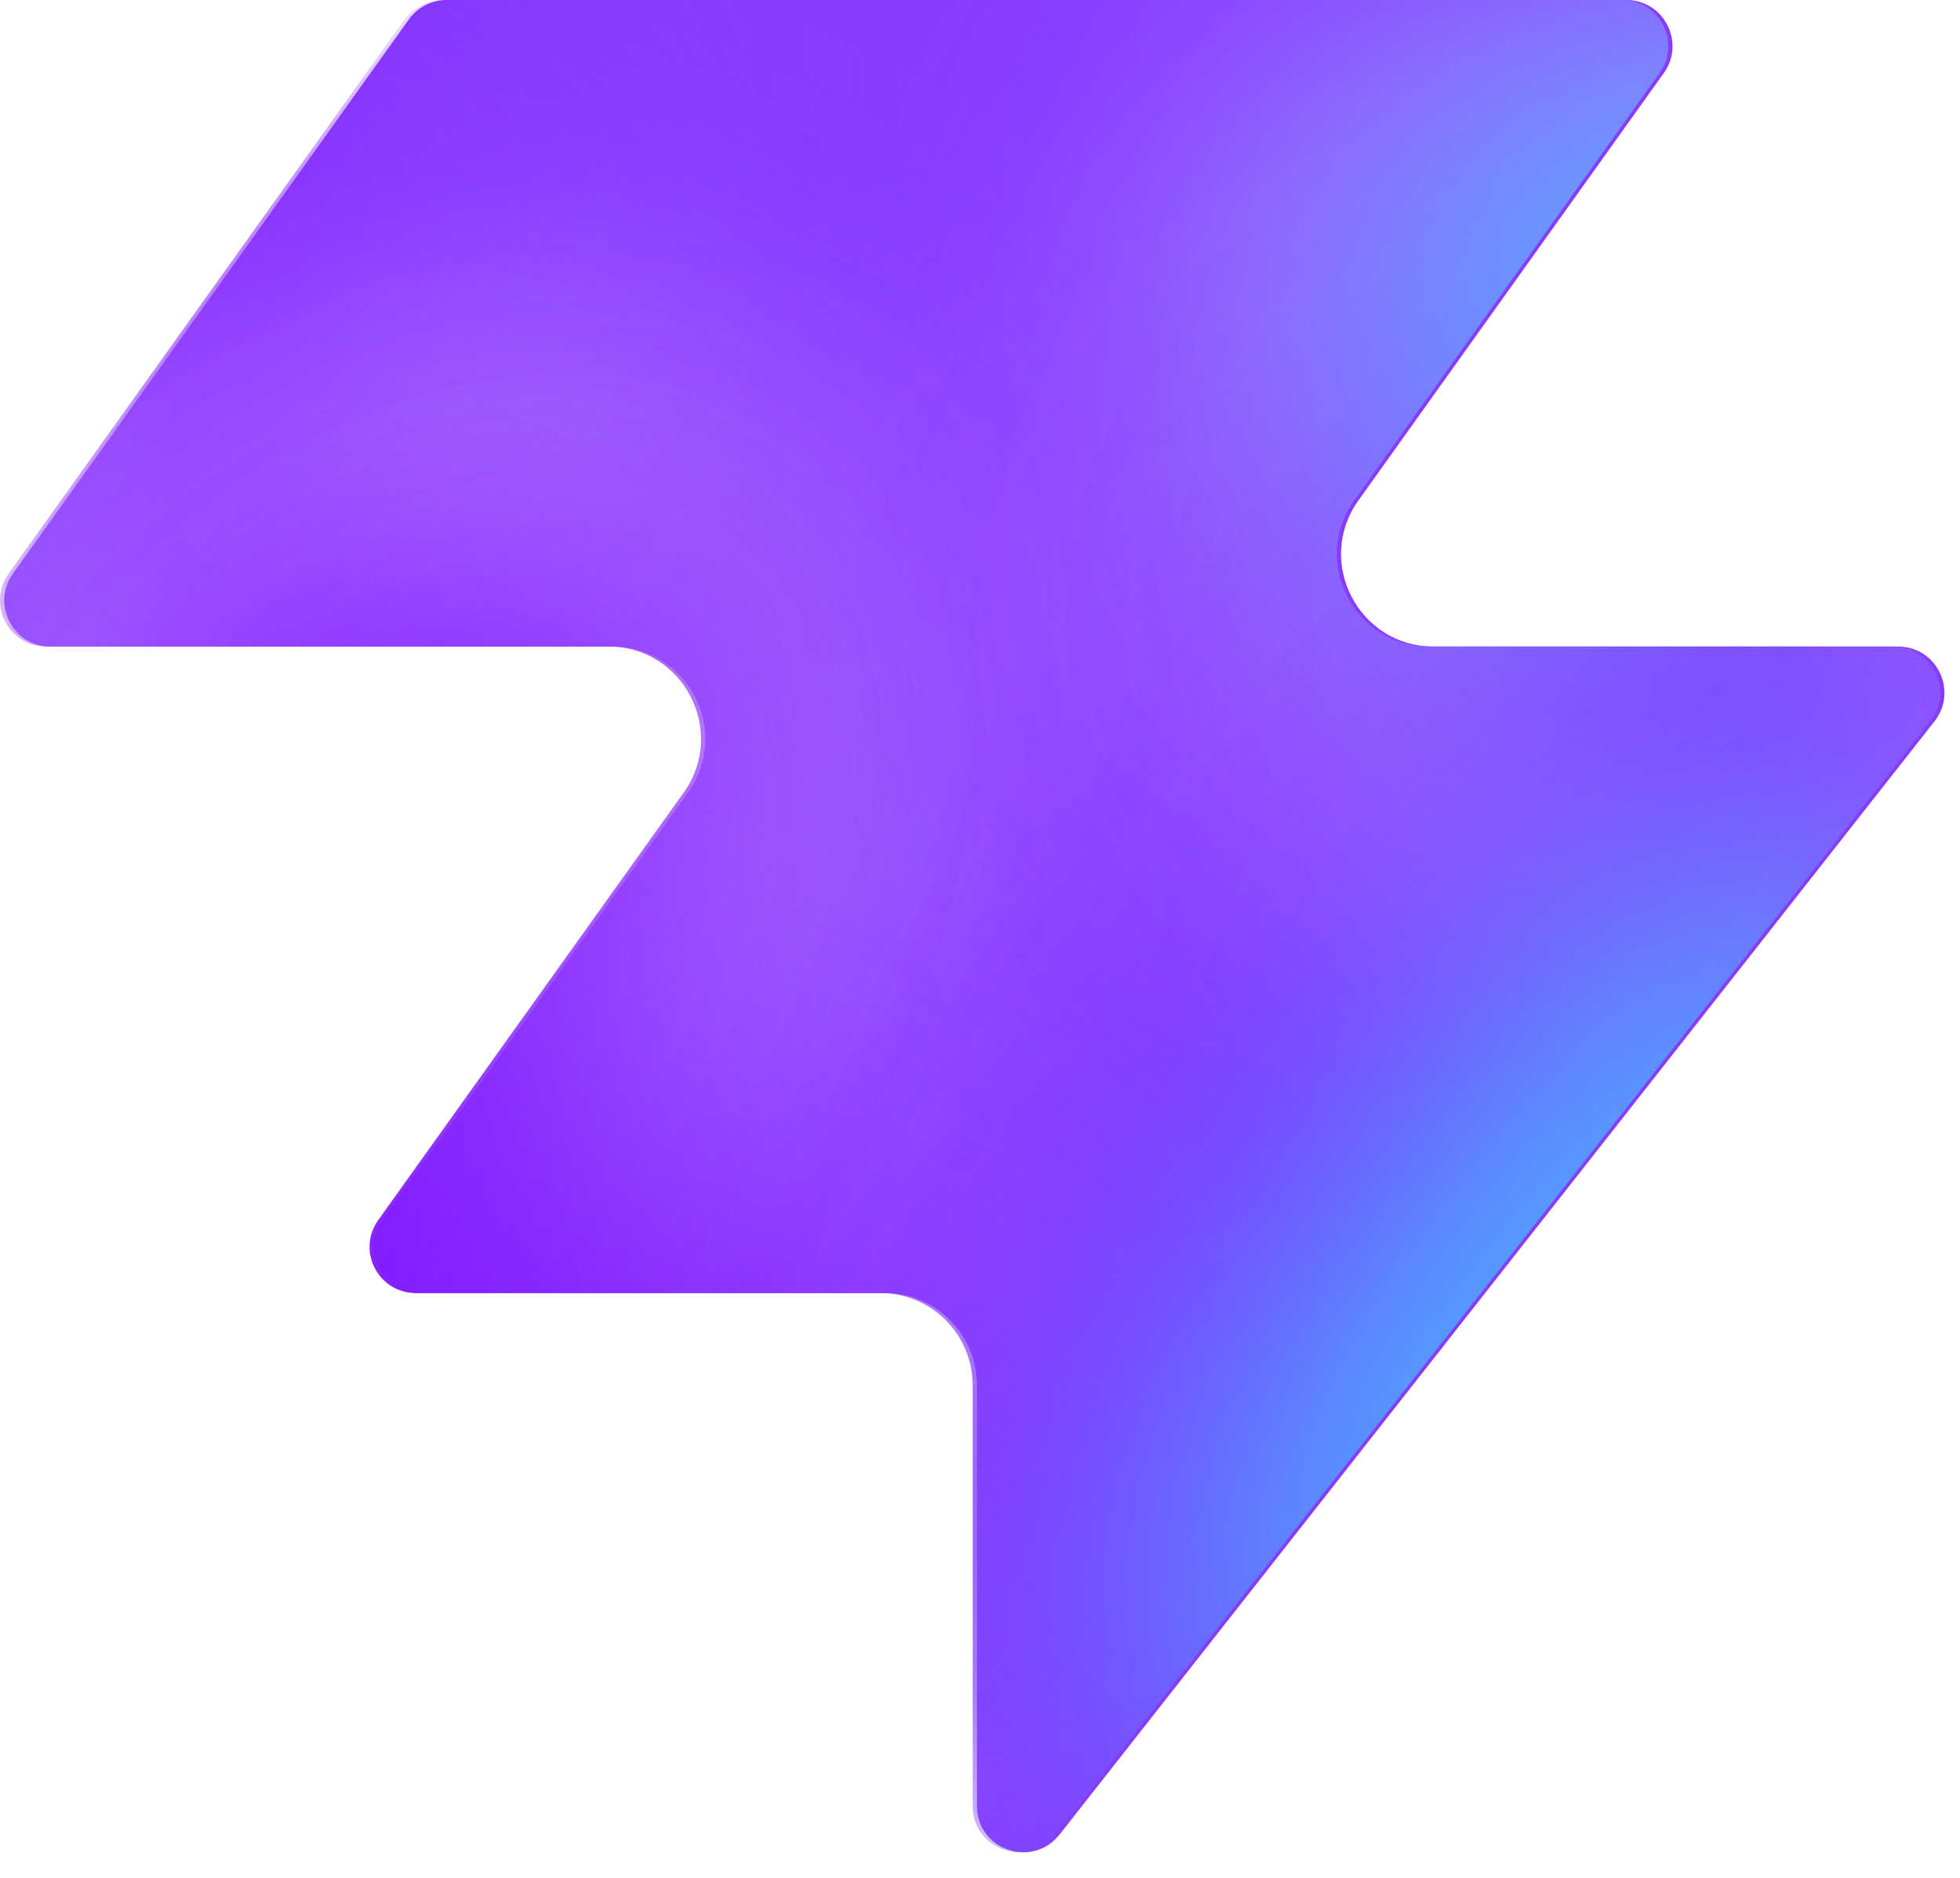
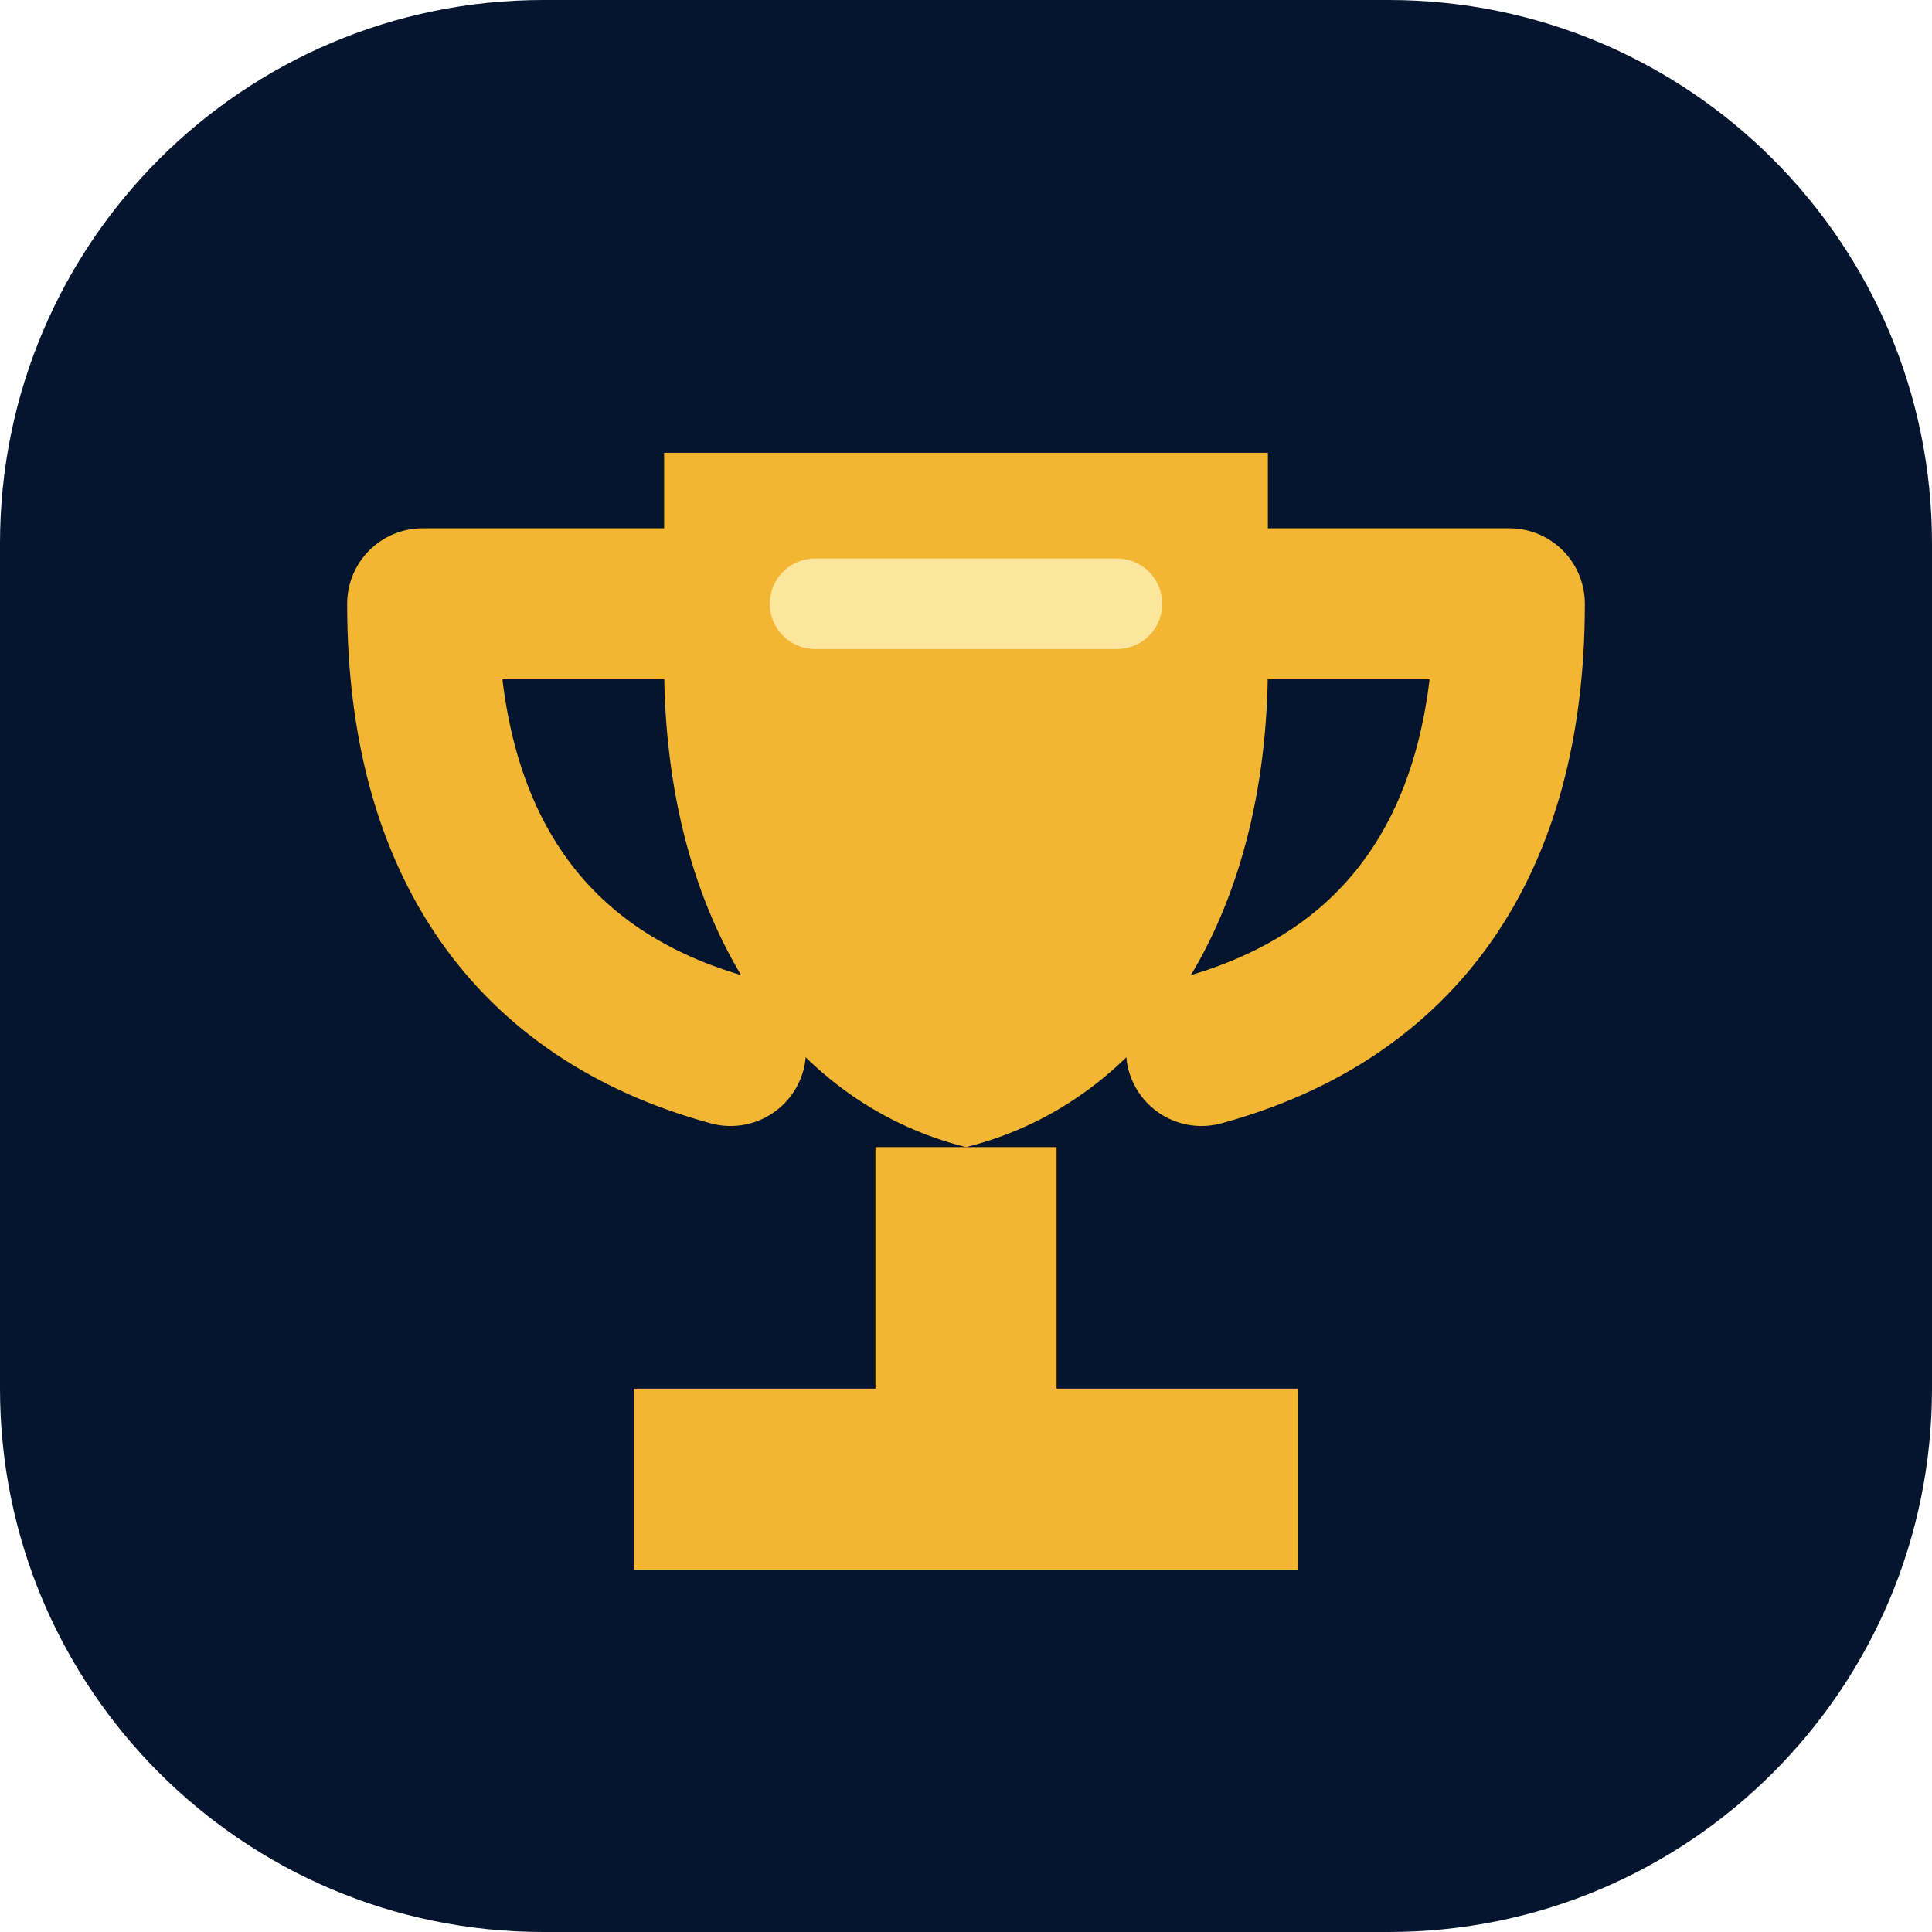
- <svg xmlns="http://www.w3.org/2000/svg" width="48" height="46" fill="none" viewBox="0 0 48 46">
-   <path fill="#863bff" d="M25.946 44.938c-.664.845-2.021.375-2.021-.698V33.937a2.26 2.26 0 0 0-2.262-2.262H10.287c-.92 0-1.456-1.04-.92-1.788l7.48-10.471c1.07-1.497 0-3.578-1.842-3.578H1.237c-.92 0-1.456-1.04-.92-1.788L10.013.474c.214-.297.556-.474.92-.474h28.894c.92 0 1.456 1.04.92 1.788l-7.48 10.471c-1.07 1.498 0 3.579 1.842 3.579h11.377c.943 0 1.473 1.088.89 1.83L25.947 44.94z" style="fill:#863bff;fill:color(display-p3 .525 .23 1);fill-opacity:1" />
-   <mask id="a" width="48" height="46" x="0" y="0" maskUnits="userSpaceOnUse" style="mask-type:alpha">
-     <path fill="#000" d="M25.842 44.938c-.664.844-2.021.375-2.021-.698V33.937a2.26 2.26 0 0 0-2.262-2.262H10.183c-.92 0-1.456-1.04-.92-1.788l7.48-10.471c1.07-1.498 0-3.579-1.842-3.579H1.133c-.92 0-1.456-1.04-.92-1.787L9.91.473c.214-.297.556-.474.92-.474h28.894c.92 0 1.456 1.04.92 1.788l-7.48 10.471c-1.07 1.498 0 3.578 1.842 3.578h11.377c.943 0 1.473 1.088.89 1.832L25.843 44.94z" style="fill:#000;fill-opacity:1" />
-   </mask>
-   <g mask="url(#a)">
-     <g filter="url(#b)">
-       <ellipse cx="5.508" cy="14.704" fill="#ede6ff" rx="5.508" ry="14.704" style="fill:#ede6ff;fill:color(display-p3 .927 .903 1);fill-opacity:1" transform="matrix(.00324 1 1 -.00324 -4.47 31.516)" />
-     </g>
-     <g filter="url(#c)">
-       <ellipse cx="10.399" cy="29.851" fill="#ede6ff" rx="10.399" ry="29.851" style="fill:#ede6ff;fill:color(display-p3 .927 .903 1);fill-opacity:1" transform="matrix(.00324 1 1 -.00324 -39.328 7.883)" />
-     </g>
-     <g filter="url(#d)">
-       <ellipse cx="5.508" cy="30.487" fill="#7e14ff" rx="5.508" ry="30.487" style="fill:#7e14ff;fill:color(display-p3 .492 .077 1);fill-opacity:1" transform="rotate(89.814 -25.913 -14.639)scale(1 -1)" />
-     </g>
-     <g filter="url(#e)">
-       <ellipse cx="5.508" cy="30.599" fill="#7e14ff" rx="5.508" ry="30.599" style="fill:#7e14ff;fill:color(display-p3 .492 .077 1);fill-opacity:1" transform="rotate(89.814 -32.644 -3.334)scale(1 -1)" />
-     </g>
-     <g filter="url(#f)">
-       <ellipse cx="5.508" cy="30.599" fill="#7e14ff" rx="5.508" ry="30.599" style="fill:#7e14ff;fill:color(display-p3 .492 .077 1);fill-opacity:1" transform="matrix(.00324 1 1 -.00324 -34.34 30.47)" />
-     </g>
-     <g filter="url(#g)">
-       <ellipse cx="14.072" cy="22.078" fill="#ede6ff" rx="14.072" ry="22.078" style="fill:#ede6ff;fill:color(display-p3 .927 .903 1);fill-opacity:1" transform="rotate(93.35 24.506 48.493)scale(-1 1)" />
-     </g>
-     <g filter="url(#h)">
-       <ellipse cx="3.47" cy="21.501" fill="#7e14ff" rx="3.47" ry="21.501" style="fill:#7e14ff;fill:color(display-p3 .492 .077 1);fill-opacity:1" transform="rotate(89.009 28.708 47.59)scale(-1 1)" />
-     </g>
-     <g filter="url(#i)">
-       <ellipse cx="3.47" cy="21.501" fill="#7e14ff" rx="3.47" ry="21.501" style="fill:#7e14ff;fill:color(display-p3 .492 .077 1);fill-opacity:1" transform="rotate(89.009 28.708 47.59)scale(-1 1)" />
-     </g>
-     <g filter="url(#j)">
-       <ellipse cx=".387" cy="8.972" fill="#7e14ff" rx="4.407" ry="29.108" style="fill:#7e14ff;fill:color(display-p3 .492 .077 1);fill-opacity:1" transform="rotate(39.51 .387 8.972)" />
-     </g>
-     <g filter="url(#k)">
-       <ellipse cx="47.523" cy="-6.092" fill="#7e14ff" rx="4.407" ry="29.108" style="fill:#7e14ff;fill:color(display-p3 .492 .077 1);fill-opacity:1" transform="rotate(37.892 47.523 -6.092)" />
-     </g>
-     <g filter="url(#l)">
-       <ellipse cx="41.412" cy="6.333" fill="#47bfff" rx="5.971" ry="9.665" style="fill:#47bfff;fill:color(display-p3 .28 .748 1);fill-opacity:1" transform="rotate(37.892 41.412 6.333)" />
-     </g>
-     <g filter="url(#m)">
-       <ellipse cx="-1.879" cy="38.332" fill="#7e14ff" rx="4.407" ry="29.108" style="fill:#7e14ff;fill:color(display-p3 .492 .077 1);fill-opacity:1" transform="rotate(37.892 -1.88 38.332)" />
-     </g>
-     <g filter="url(#n)">
-       <ellipse cx="-1.879" cy="38.332" fill="#7e14ff" rx="4.407" ry="29.108" style="fill:#7e14ff;fill:color(display-p3 .492 .077 1);fill-opacity:1" transform="rotate(37.892 -1.88 38.332)" />
-     </g>
-     <g filter="url(#o)">
-       <ellipse cx="35.651" cy="29.907" fill="#7e14ff" rx="4.407" ry="29.108" style="fill:#7e14ff;fill:color(display-p3 .492 .077 1);fill-opacity:1" transform="rotate(37.892 35.651 29.907)" />
-     </g>
-     <g filter="url(#p)">
-       <ellipse cx="38.418" cy="32.4" fill="#47bfff" rx="5.971" ry="15.297" style="fill:#47bfff;fill:color(display-p3 .28 .748 1);fill-opacity:1" transform="rotate(37.892 38.418 32.4)" />
-     </g>
-   </g>
-   <defs>
-     <filter id="b" width="60.045" height="41.654" x="-19.77" y="16.149" color-interpolation-filters="sRGB" filterUnits="userSpaceOnUse">
-       <feFlood flood-opacity="0" result="BackgroundImageFix" />
-       <feBlend in="SourceGraphic" in2="BackgroundImageFix" result="shape" />
-       <feGaussianBlur result="effect1_foregroundBlur_2002_17158" stdDeviation="7.659" />
-     </filter>
-     <filter id="c" width="90.34" height="51.437" x="-54.613" y="-7.533" color-interpolation-filters="sRGB" filterUnits="userSpaceOnUse">
-       <feFlood flood-opacity="0" result="BackgroundImageFix" />
-       <feBlend in="SourceGraphic" in2="BackgroundImageFix" result="shape" />
-       <feGaussianBlur result="effect1_foregroundBlur_2002_17158" stdDeviation="7.659" />
-     </filter>
-     <filter id="d" width="79.355" height="29.4" x="-49.64" y="2.03" color-interpolation-filters="sRGB" filterUnits="userSpaceOnUse">
-       <feFlood flood-opacity="0" result="BackgroundImageFix" />
-       <feBlend in="SourceGraphic" in2="BackgroundImageFix" result="shape" />
-       <feGaussianBlur result="effect1_foregroundBlur_2002_17158" stdDeviation="4.596" />
-     </filter>
-     <filter id="e" width="79.579" height="29.4" x="-45.045" y="20.029" color-interpolation-filters="sRGB" filterUnits="userSpaceOnUse">
-       <feFlood flood-opacity="0" result="BackgroundImageFix" />
-       <feBlend in="SourceGraphic" in2="BackgroundImageFix" result="shape" />
-       <feGaussianBlur result="effect1_foregroundBlur_2002_17158" stdDeviation="4.596" />
-     </filter>
-     <filter id="f" width="79.579" height="29.4" x="-43.513" y="21.178" color-interpolation-filters="sRGB" filterUnits="userSpaceOnUse">
-       <feFlood flood-opacity="0" result="BackgroundImageFix" />
-       <feBlend in="SourceGraphic" in2="BackgroundImageFix" result="shape" />
-       <feGaussianBlur result="effect1_foregroundBlur_2002_17158" stdDeviation="4.596" />
-     </filter>
-     <filter id="g" width="74.749" height="58.852" x="15.756" y="-17.901" color-interpolation-filters="sRGB" filterUnits="userSpaceOnUse">
-       <feFlood flood-opacity="0" result="BackgroundImageFix" />
-       <feBlend in="SourceGraphic" in2="BackgroundImageFix" result="shape" />
-       <feGaussianBlur result="effect1_foregroundBlur_2002_17158" stdDeviation="7.659" />
-     </filter>
-     <filter id="h" width="61.377" height="25.362" x="23.548" y="2.284" color-interpolation-filters="sRGB" filterUnits="userSpaceOnUse">
-       <feFlood flood-opacity="0" result="BackgroundImageFix" />
-       <feBlend in="SourceGraphic" in2="BackgroundImageFix" result="shape" />
-       <feGaussianBlur result="effect1_foregroundBlur_2002_17158" stdDeviation="4.596" />
-     </filter>
-     <filter id="i" width="61.377" height="25.362" x="23.548" y="2.284" color-interpolation-filters="sRGB" filterUnits="userSpaceOnUse">
-       <feFlood flood-opacity="0" result="BackgroundImageFix" />
-       <feBlend in="SourceGraphic" in2="BackgroundImageFix" result="shape" />
-       <feGaussianBlur result="effect1_foregroundBlur_2002_17158" stdDeviation="4.596" />
-     </filter>
-     <filter id="j" width="56.045" height="63.649" x="-27.636" y="-22.853" color-interpolation-filters="sRGB" filterUnits="userSpaceOnUse">
-       <feFlood flood-opacity="0" result="BackgroundImageFix" />
-       <feBlend in="SourceGraphic" in2="BackgroundImageFix" result="shape" />
-       <feGaussianBlur result="effect1_foregroundBlur_2002_17158" stdDeviation="4.596" />
-     </filter>
-     <filter id="k" width="54.814" height="64.646" x="20.116" y="-38.415" color-interpolation-filters="sRGB" filterUnits="userSpaceOnUse">
-       <feFlood flood-opacity="0" result="BackgroundImageFix" />
-       <feBlend in="SourceGraphic" in2="BackgroundImageFix" result="shape" />
-       <feGaussianBlur result="effect1_foregroundBlur_2002_17158" stdDeviation="4.596" />
-     </filter>
-     <filter id="l" width="33.541" height="35.313" x="24.641" y="-11.323" color-interpolation-filters="sRGB" filterUnits="userSpaceOnUse">
-       <feFlood flood-opacity="0" result="BackgroundImageFix" />
-       <feBlend in="SourceGraphic" in2="BackgroundImageFix" result="shape" />
-       <feGaussianBlur result="effect1_foregroundBlur_2002_17158" stdDeviation="4.596" />
-     </filter>
-     <filter id="m" width="54.814" height="64.646" x="-29.286" y="6.009" color-interpolation-filters="sRGB" filterUnits="userSpaceOnUse">
-       <feFlood flood-opacity="0" result="BackgroundImageFix" />
-       <feBlend in="SourceGraphic" in2="BackgroundImageFix" result="shape" />
-       <feGaussianBlur result="effect1_foregroundBlur_2002_17158" stdDeviation="4.596" />
-     </filter>
-     <filter id="n" width="54.814" height="64.646" x="-29.286" y="6.009" color-interpolation-filters="sRGB" filterUnits="userSpaceOnUse">
-       <feFlood flood-opacity="0" result="BackgroundImageFix" />
-       <feBlend in="SourceGraphic" in2="BackgroundImageFix" result="shape" />
-       <feGaussianBlur result="effect1_foregroundBlur_2002_17158" stdDeviation="4.596" />
-     </filter>
-     <filter id="o" width="54.814" height="64.646" x="8.244" y="-2.416" color-interpolation-filters="sRGB" filterUnits="userSpaceOnUse">
-       <feFlood flood-opacity="0" result="BackgroundImageFix" />
-       <feBlend in="SourceGraphic" in2="BackgroundImageFix" result="shape" />
-       <feGaussianBlur result="effect1_foregroundBlur_2002_17158" stdDeviation="4.596" />
-     </filter>
-     <filter id="p" width="39.409" height="43.623" x="18.713" y="10.588" color-interpolation-filters="sRGB" filterUnits="userSpaceOnUse">
-       <feFlood flood-opacity="0" result="BackgroundImageFix" />
-       <feBlend in="SourceGraphic" in2="BackgroundImageFix" result="shape" />
-       <feGaussianBlur result="effect1_foregroundBlur_2002_17158" stdDeviation="4.596" />
-     </filter>
-   </defs>
+ <svg xmlns="http://www.w3.org/2000/svg" width="64" height="64" viewBox="0 0 64 64" role="img" aria-labelledby="title">
+   <rect width="64" height="64" rx="18" fill="#06152f" />
+   <path d="M22 15h20v7c0 8.5-4 14.5-10 16-6-1.5-10-7.5-10-16z" fill="#f2b632" />
+   <path d="M22 20h-8c0 8 3.6 13 10.2 14.8M42 20h8c0 8-3.6 13-10.2 14.8" fill="none" stroke="#f2b632" stroke-width="5" stroke-linecap="round" stroke-linejoin="round" />
+   <path d="M29 38h6v8h8v6H21v-6h8z" fill="#f2b632" />
+   <path d="M27 20h10" stroke="#fff5c2" stroke-width="3" stroke-linecap="round" opacity=".75" />
</svg>
